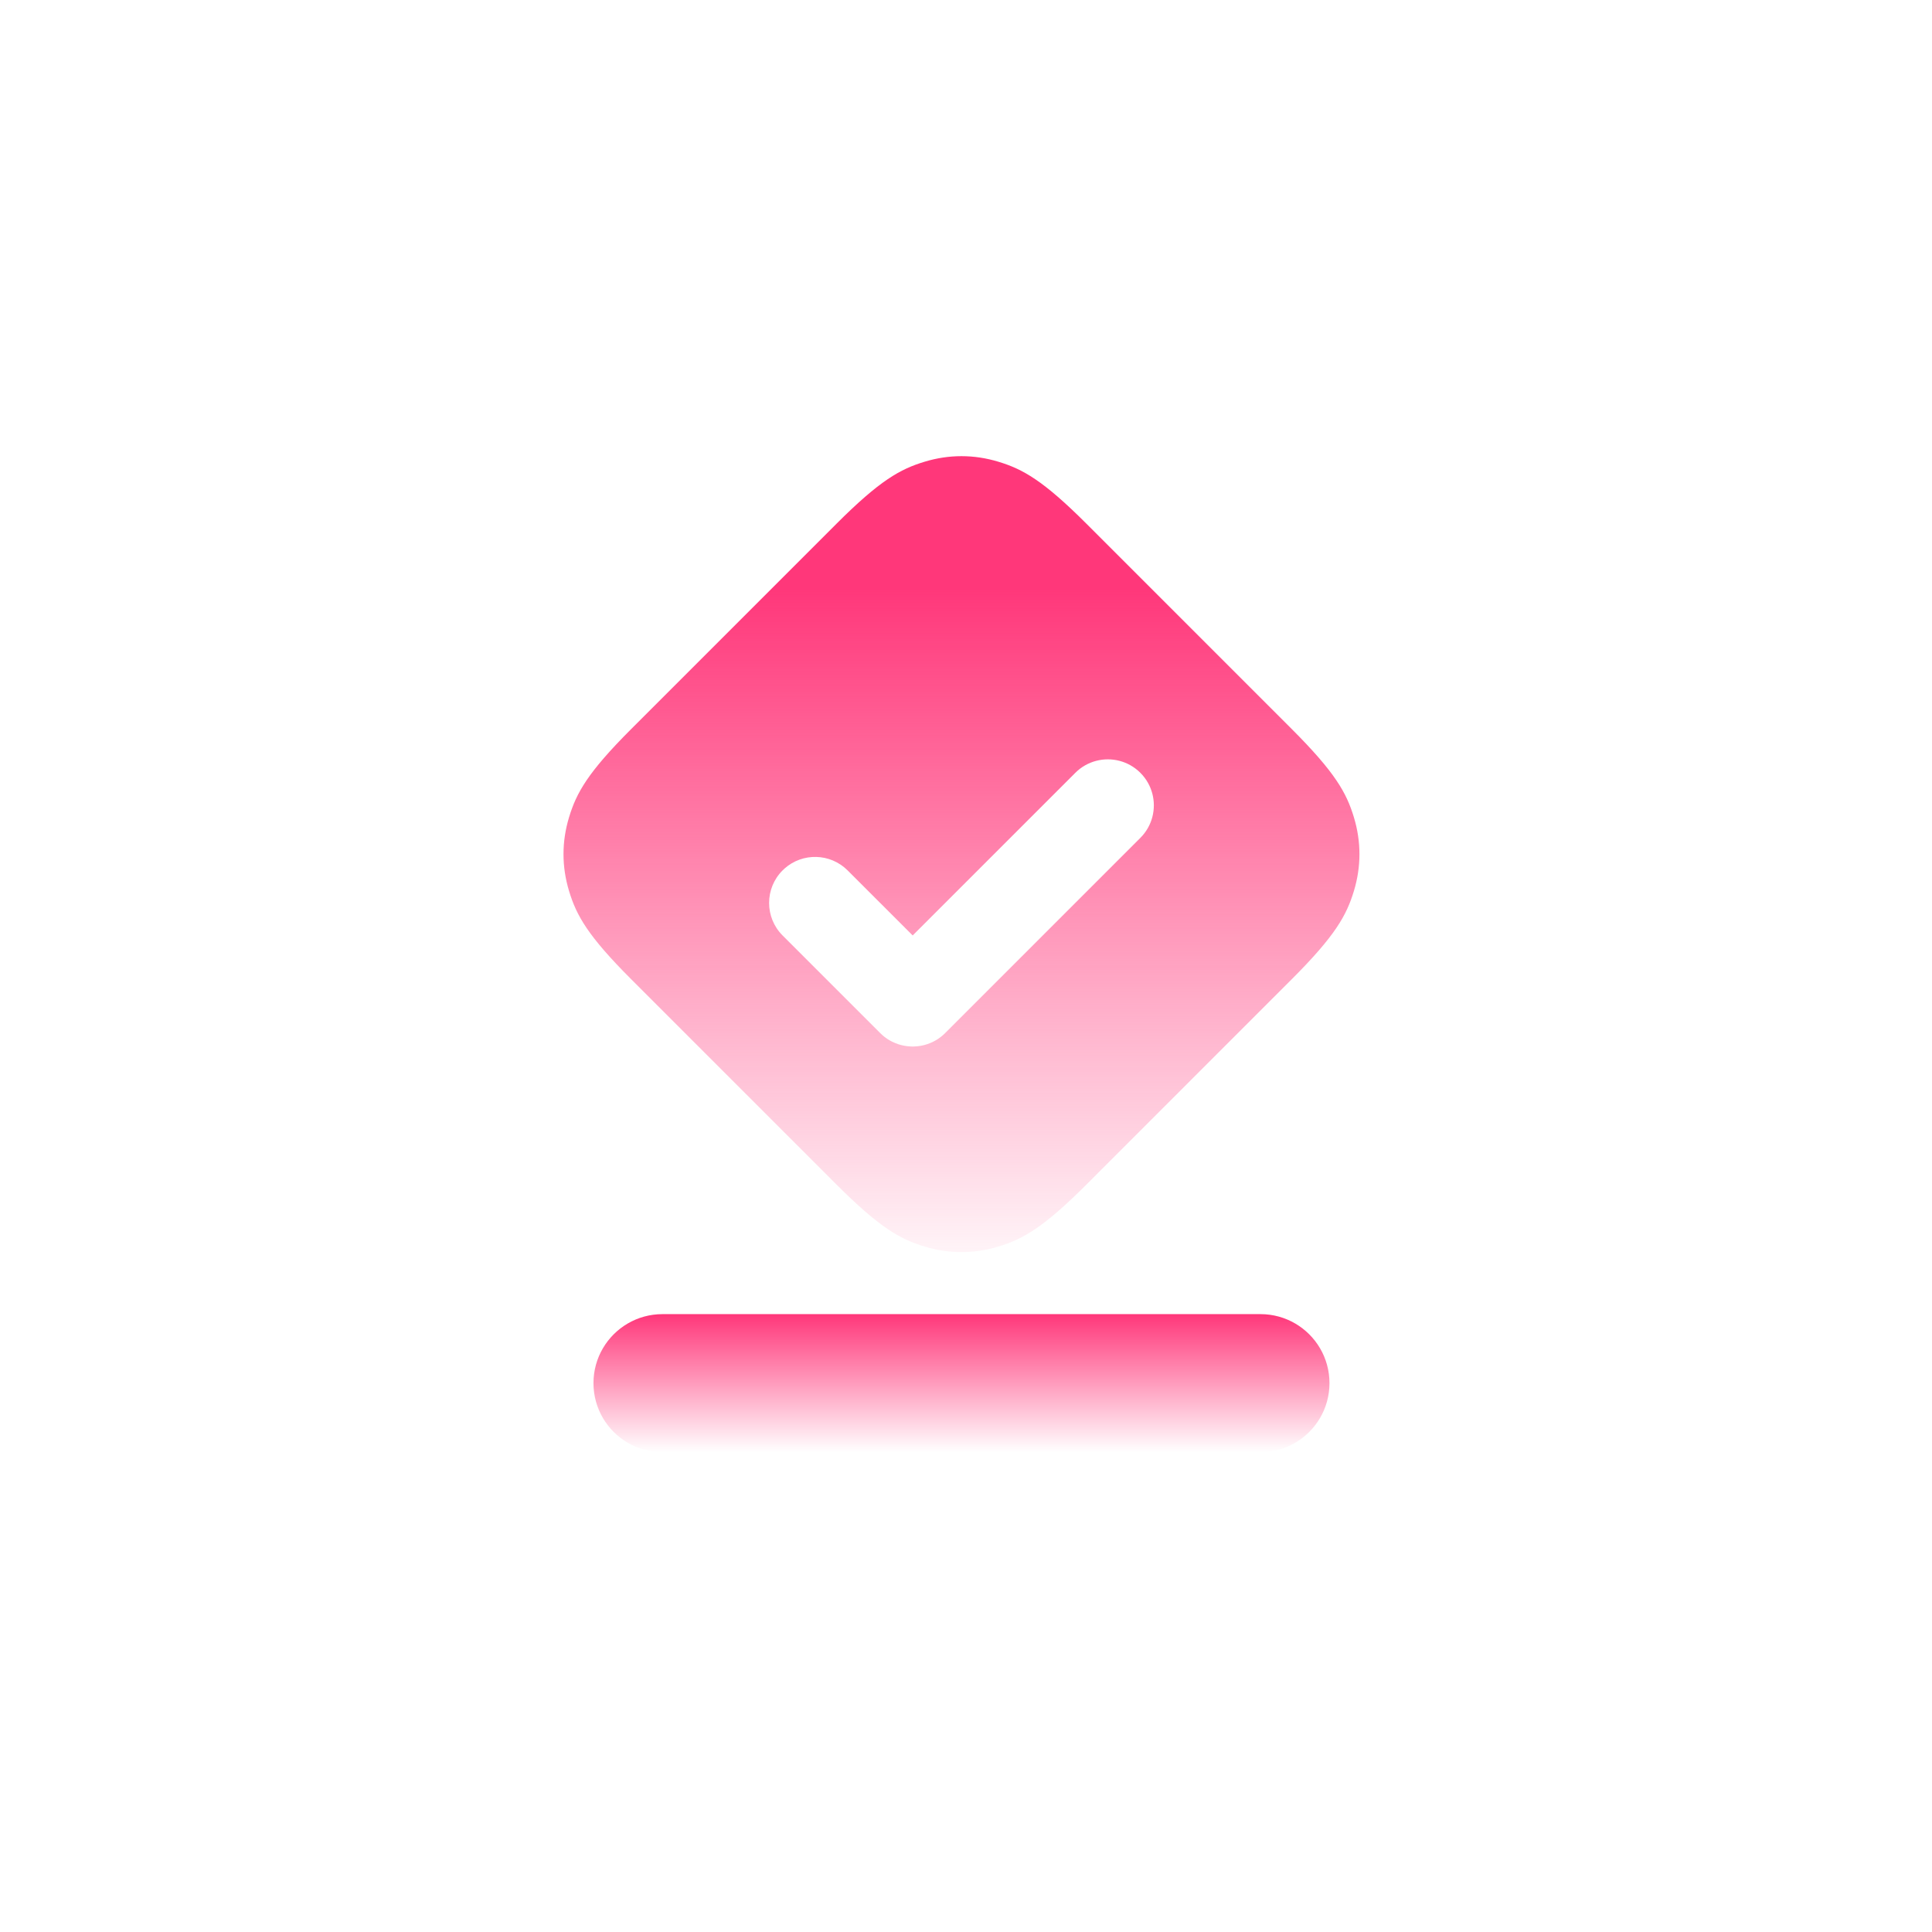
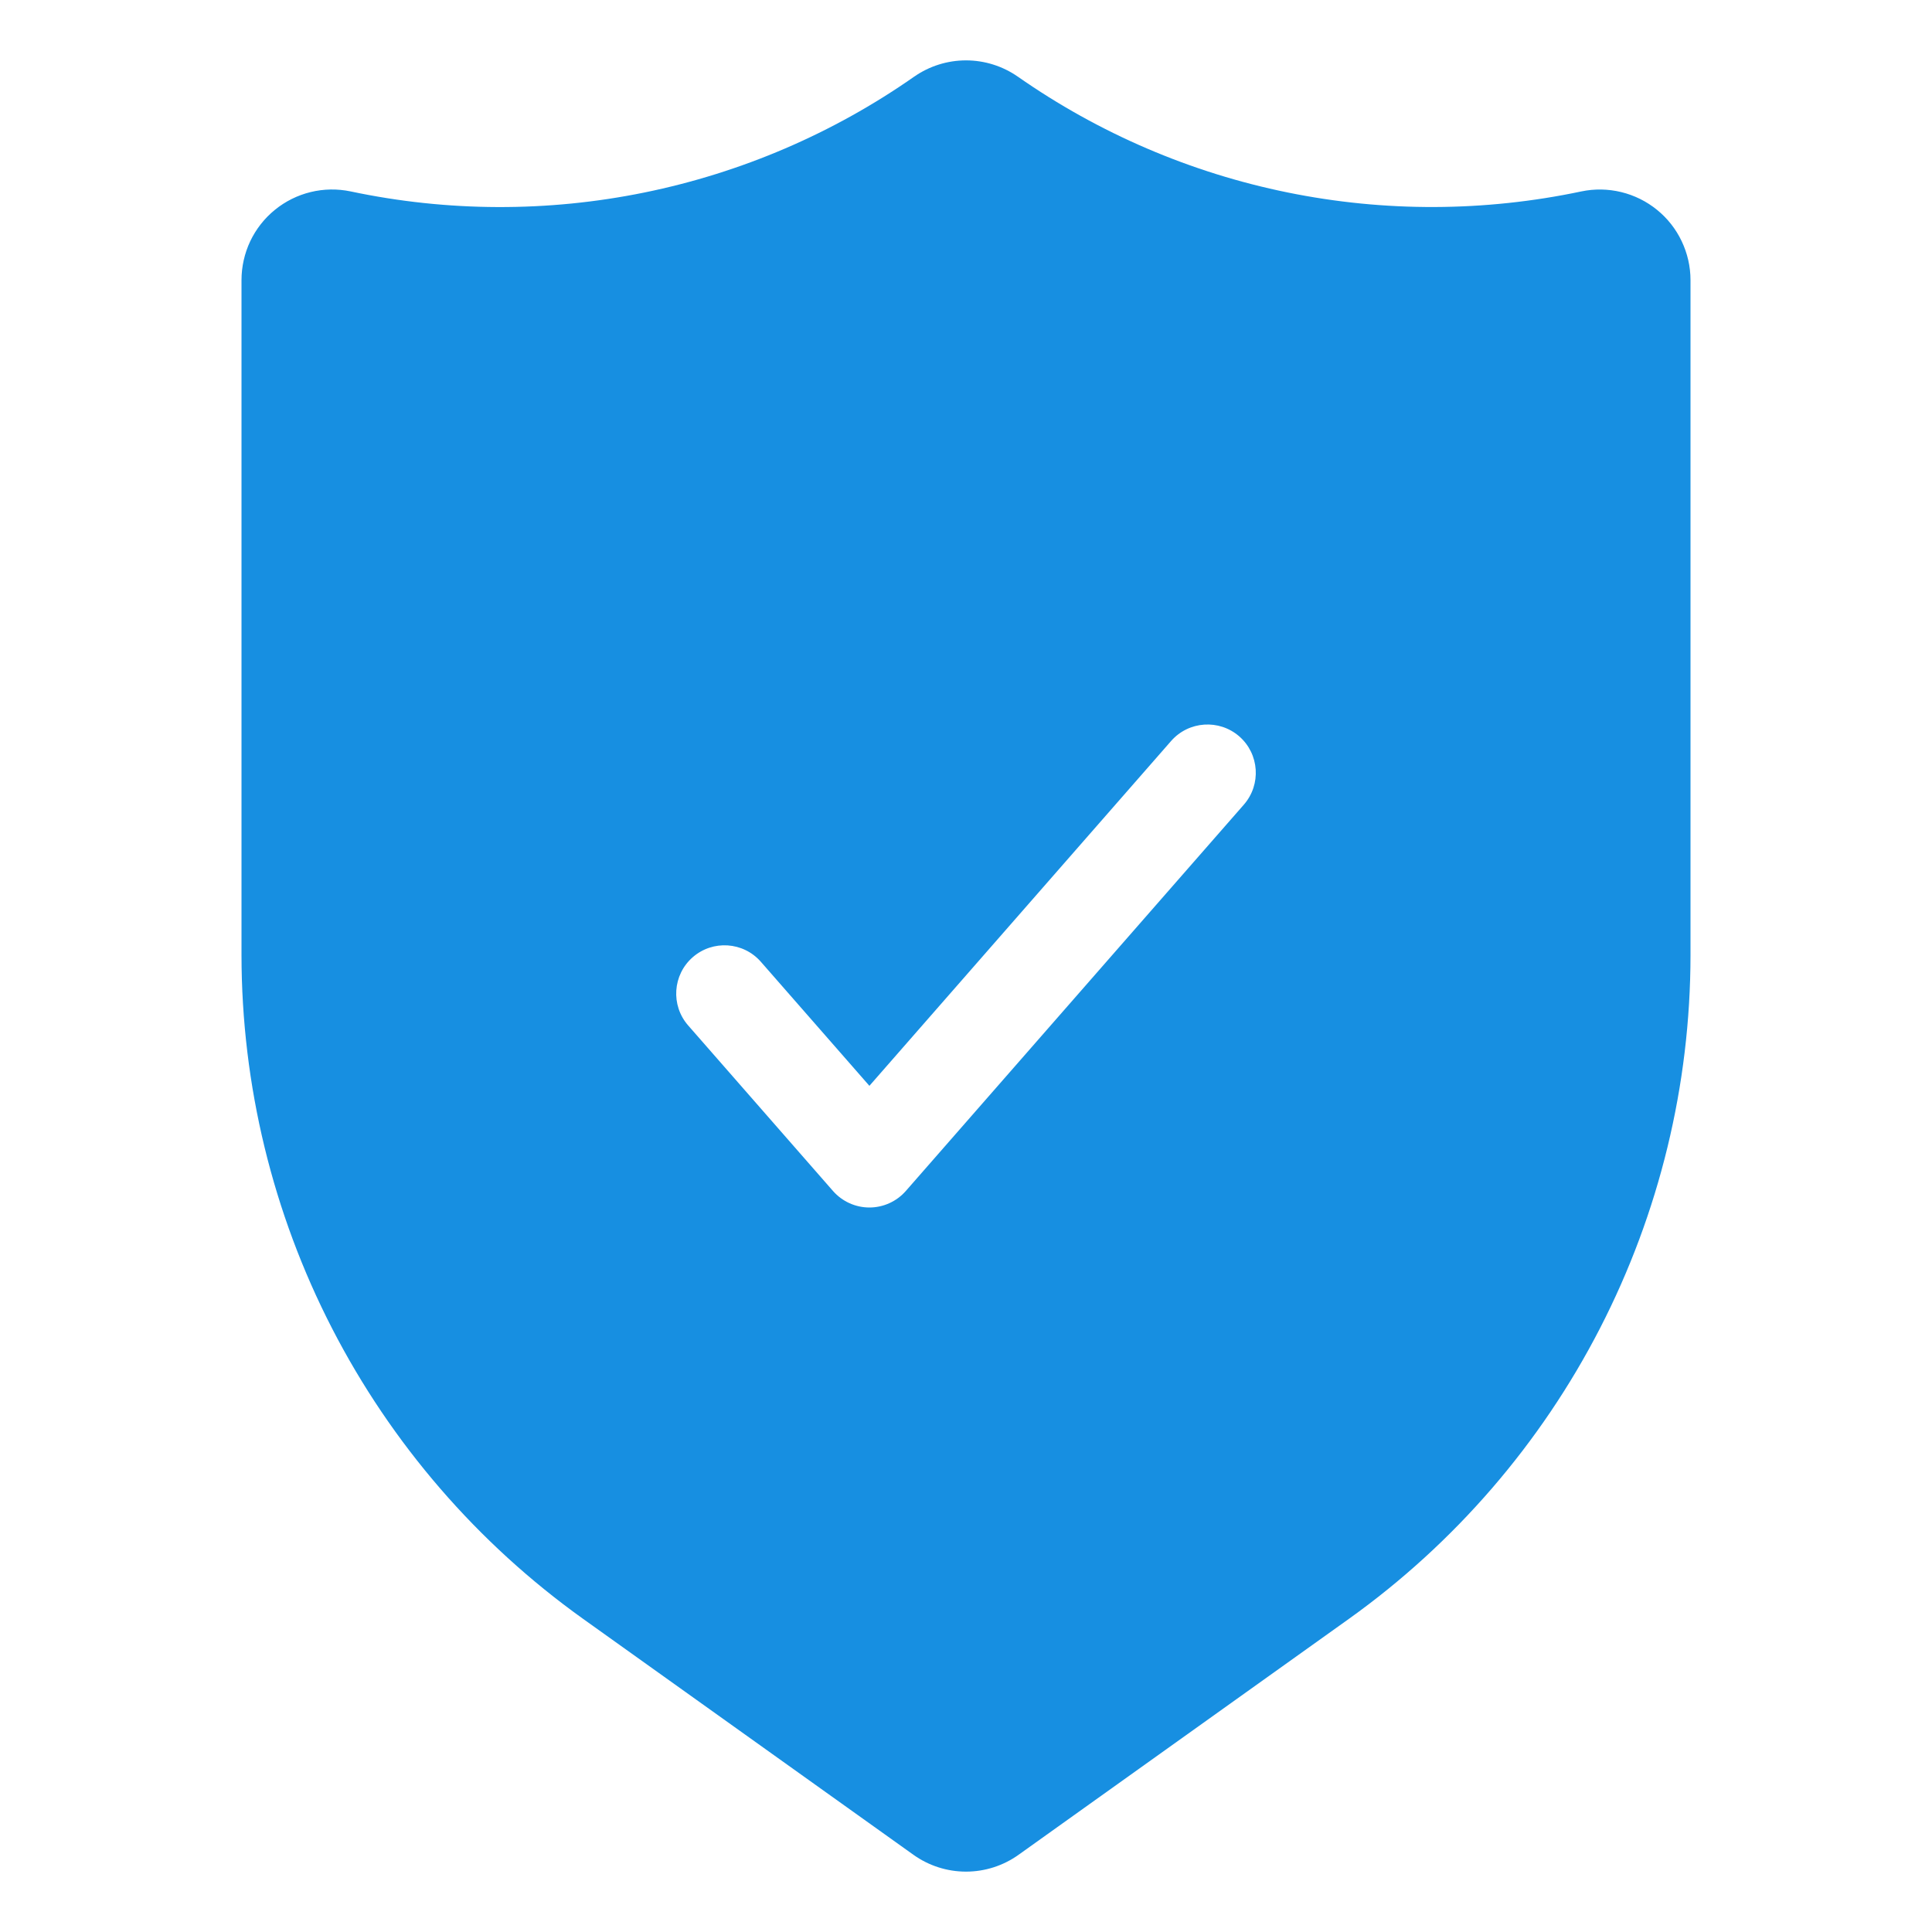
- <svg xmlns="http://www.w3.org/2000/svg" width="144px" height="144px" viewBox="0 0 144 144" version="1.1">
-   <defs>
-     <linearGradient x1="50%" y1="16.362%" x2="50%" y2="105.231%" id="linearGradient-1">
-       <stop stop-color="#FF377A" offset="0%" />
-       <stop stop-color="#FF377A" stop-opacity="0" offset="100%" />
-     </linearGradient>
-     <linearGradient x1="66.884%" y1="0%" x2="66.884%" y2="100%" id="linearGradient-2">
-       <stop stop-color="#FF377A" offset="0%" />
-       <stop stop-color="#FF377A" stop-opacity="0" offset="100%" />
-     </linearGradient>
-   </defs>
-   <g id="首页" stroke="none" stroke-width="1" fill="none" fill-rule="evenodd">
-     <g id="图标" transform="translate(-19, -578)">
-       <g id="Democracy" transform="translate(19, 578)">
-         <path d="M74.412,34.414 C76.231,34.965 77.744,35.803 80.986,39.045 L96.28,54.339 C99.522,57.581 100.36,59.094 100.911,60.913 C101.463,62.732 101.463,64.593 100.911,66.412 C100.36,68.231 99.522,69.744 96.28,72.986 L80.986,88.28 C77.744,91.522 76.231,92.36 74.412,92.911 C72.593,93.463 70.732,93.463 68.913,92.911 C67.094,92.36 65.581,91.522 62.339,88.28 L47.045,72.986 C43.803,69.744 42.965,68.231 42.414,66.412 C41.862,64.593 41.862,62.732 42.414,60.913 C42.965,59.094 43.803,57.581 47.045,54.339 L62.339,39.045 C65.581,35.803 67.094,34.965 68.913,34.414 C70.732,33.862 72.593,33.862 74.412,34.414 Z M66.944,77.826 L67.003,77.845 C67.042,77.857 67.081,77.869 67.12,77.879 L67.156,77.889 C67.174,77.894 67.192,77.898 67.21,77.903 C67.26,77.915 67.31,77.926 67.361,77.936 C67.382,77.94 67.403,77.944 67.425,77.948 C67.573,77.974 67.722,77.991 67.872,77.997 C67.898,77.998 67.924,77.999 67.951,78 C68.001,78.001 68.051,78.001 68.101,78 C68.127,77.999 68.154,77.998 68.181,77.997 C68.331,77.99 68.48,77.974 68.627,77.948 L68.65,77.944 L68.65,77.944 L68.689,77.936 C68.741,77.926 68.792,77.915 68.844,77.902 L68.896,77.889 C68.908,77.886 68.92,77.883 68.932,77.879 C68.971,77.869 69.01,77.857 69.049,77.845 L69.108,77.826 L69.108,77.826 L69.138,77.816 C69.264,77.773 69.387,77.723 69.509,77.665 C69.531,77.654 69.553,77.643 69.576,77.631 C69.613,77.613 69.649,77.593 69.685,77.574 C69.713,77.558 69.741,77.542 69.769,77.526 C69.808,77.503 69.846,77.479 69.884,77.454 C69.904,77.442 69.924,77.428 69.944,77.415 C69.979,77.391 70.013,77.367 70.047,77.342 C70.074,77.322 70.102,77.302 70.129,77.281 C70.164,77.253 70.199,77.224 70.234,77.195 L70.279,77.157 L70.279,77.157 L70.29,77.147 C70.345,77.099 70.398,77.049 70.45,76.996 L70.45,76.996 L84.996,62.45 C85.443,62.004 85.74,61.465 85.889,60.896 C86.038,60.326 86.038,59.726 85.889,59.156 C85.74,58.587 85.443,58.048 84.996,57.602 C84.55,57.155 84.011,56.858 83.442,56.709 C82.872,56.56 82.272,56.56 81.702,56.709 C81.133,56.858 80.594,57.155 80.148,57.602 L80.148,57.602 L68.026,69.723 L63.177,64.875 C61.886,63.584 59.821,63.537 58.475,64.736 L58.328,64.875 C56.99,66.214 56.99,68.384 58.328,69.723 L58.328,69.723 L65.602,76.996 C65.654,77.049 65.707,77.099 65.762,77.147 C65.78,77.163 65.799,77.179 65.818,77.195 C65.852,77.224 65.888,77.253 65.923,77.281 C65.95,77.302 65.977,77.322 66.005,77.342 C66.039,77.367 66.073,77.391 66.108,77.415 C66.128,77.428 66.148,77.442 66.168,77.455 C66.208,77.48 66.248,77.505 66.289,77.529 C66.312,77.543 66.335,77.556 66.358,77.569 C66.402,77.593 66.447,77.617 66.491,77.639 C66.508,77.648 66.525,77.656 66.543,77.664 C66.664,77.722 66.788,77.773 66.914,77.816 L66.944,77.826 L66.944,77.826 Z" id="Combined-Shape" fill="url(#linearGradient-1)" />
-         <path d="M49.377,97.948 L93.948,97.948 C94.895,97.948 95.782,98.204 96.544,98.65 C97.306,99.097 97.943,99.733 98.389,100.495 C98.835,101.257 99.091,102.144 99.091,103.091 C99.091,104.038 98.835,104.925 98.389,105.687 C97.943,106.449 97.306,107.085 96.544,107.532 C95.782,107.978 94.895,108.234 93.948,108.234 L49.377,108.234 C48.43,108.234 47.543,107.978 46.781,107.532 C46.019,107.085 45.382,106.449 44.936,105.687 C44.49,104.925 44.234,104.038 44.234,103.091 C44.234,102.144 44.49,101.257 44.936,100.495 C45.382,99.733 46.019,99.097 46.781,98.65 C47.543,98.204 48.43,97.948 49.377,97.948 Z" id="Rectangle" fill="url(#linearGradient-2)" />
-       </g>
-     </g>
-   </g>
+ <svg xmlns="http://www.w3.org/2000/svg" width="40" height="40" viewBox="0 0 40 40" fill="none">
+   <path fill-rule="evenodd" clip-rule="evenodd" d="M33.566 3.977C33.837 4.043 34.09 4.168 34.306 4.344C34.523 4.519 34.697 4.741 34.817 4.993C34.937 5.245 35 5.52 35 5.799V19.78C34.998 22.466 34.355 25.113 33.126 27.501C31.897 29.889 30.117 31.95 27.933 33.513L21.089 38.401C20.771 38.628 20.391 38.75 20 38.75C19.609 38.75 19.229 38.628 18.911 38.401L12.067 33.513C9.883 31.95 8.103 29.889 6.874 27.501C5.645 25.113 5.003 22.466 5 19.78V5.801C5 5.522 5.062 5.246 5.181 4.994C5.301 4.742 5.475 4.52 5.692 4.344C5.908 4.168 6.161 4.042 6.433 3.976C6.704 3.91 6.986 3.906 7.259 3.963C9.263 4.387 11.333 4.395 13.34 3.986C15.347 3.577 17.249 2.761 18.927 1.587C19.242 1.368 19.616 1.25 20 1.25C20.384 1.25 20.758 1.368 21.073 1.587C22.752 2.76 24.653 3.577 26.66 3.985C28.667 4.394 30.737 4.386 32.741 3.963C33.014 3.906 33.295 3.911 33.566 3.977ZM25.753 16.659C26.116 16.243 26.074 15.611 25.659 15.247C25.243 14.884 24.611 14.926 24.247 15.341L18 22.481L15.753 19.913C15.389 19.497 14.757 19.455 14.341 19.819C13.926 20.183 13.884 20.814 14.247 21.23L17.247 24.659C17.437 24.875 17.712 25 18 25C18.288 25 18.563 24.875 18.753 24.659L25.753 16.659Z" fill="#178FE1" />
</svg>
